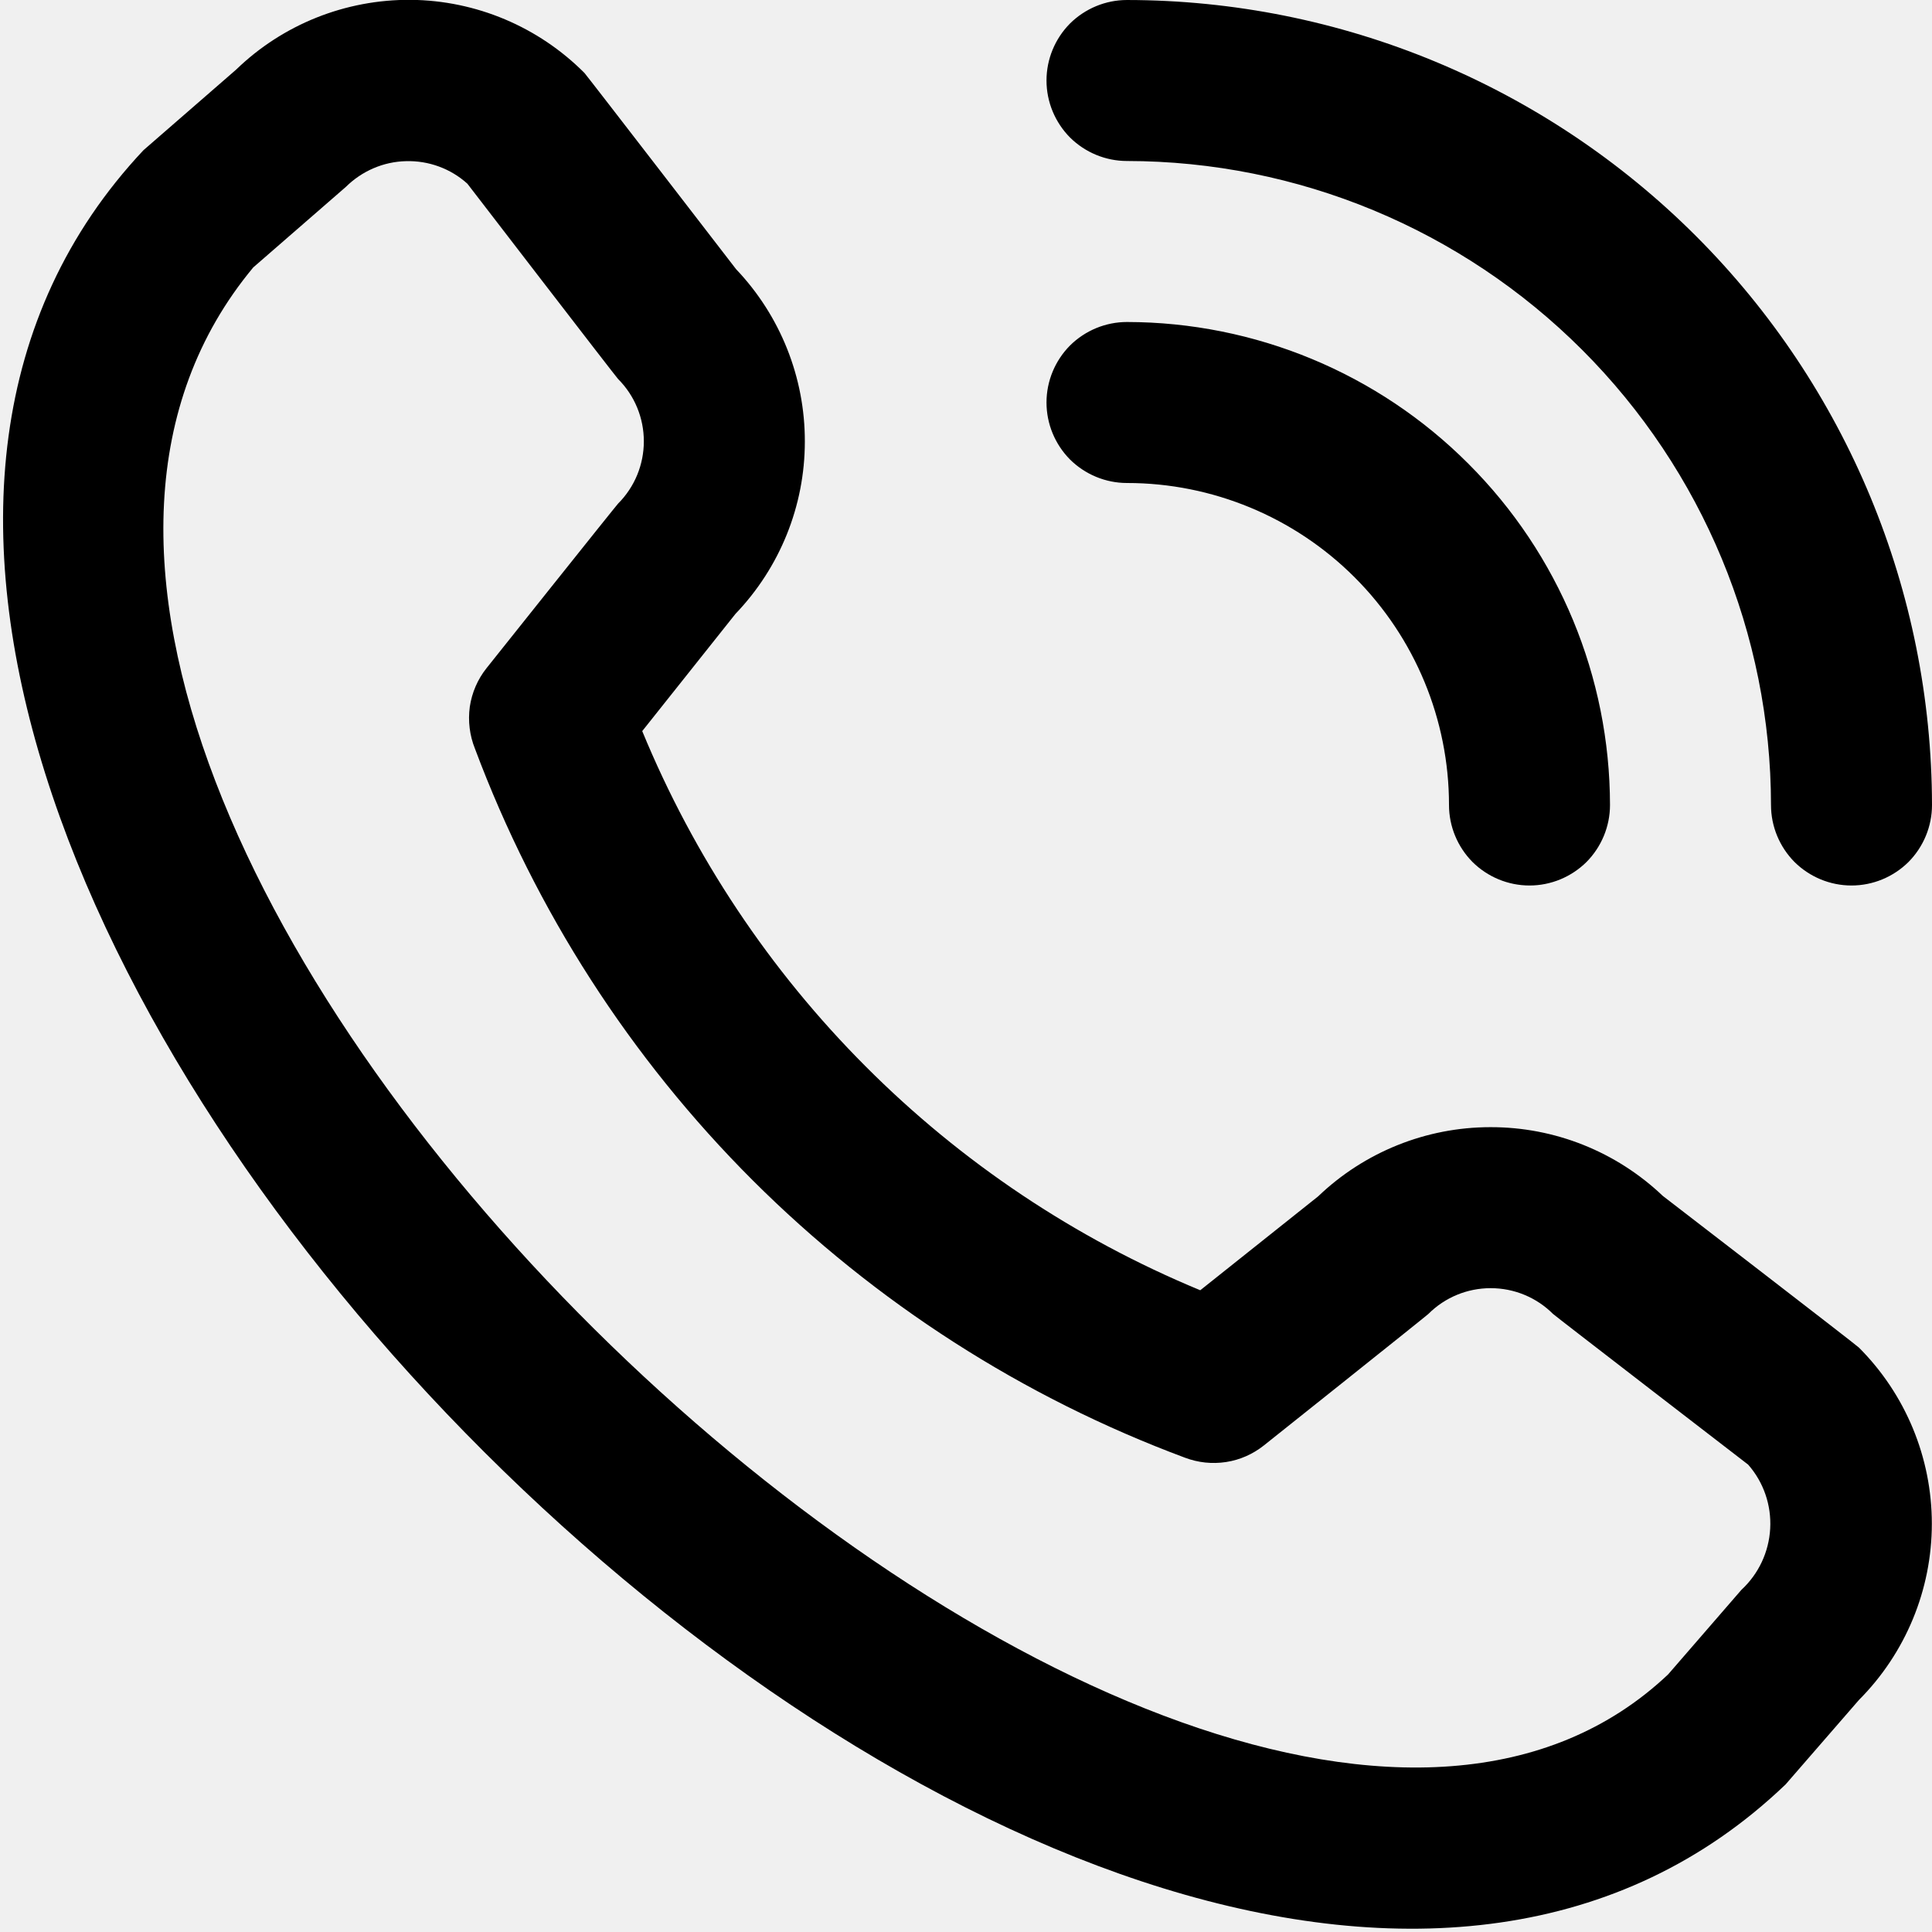
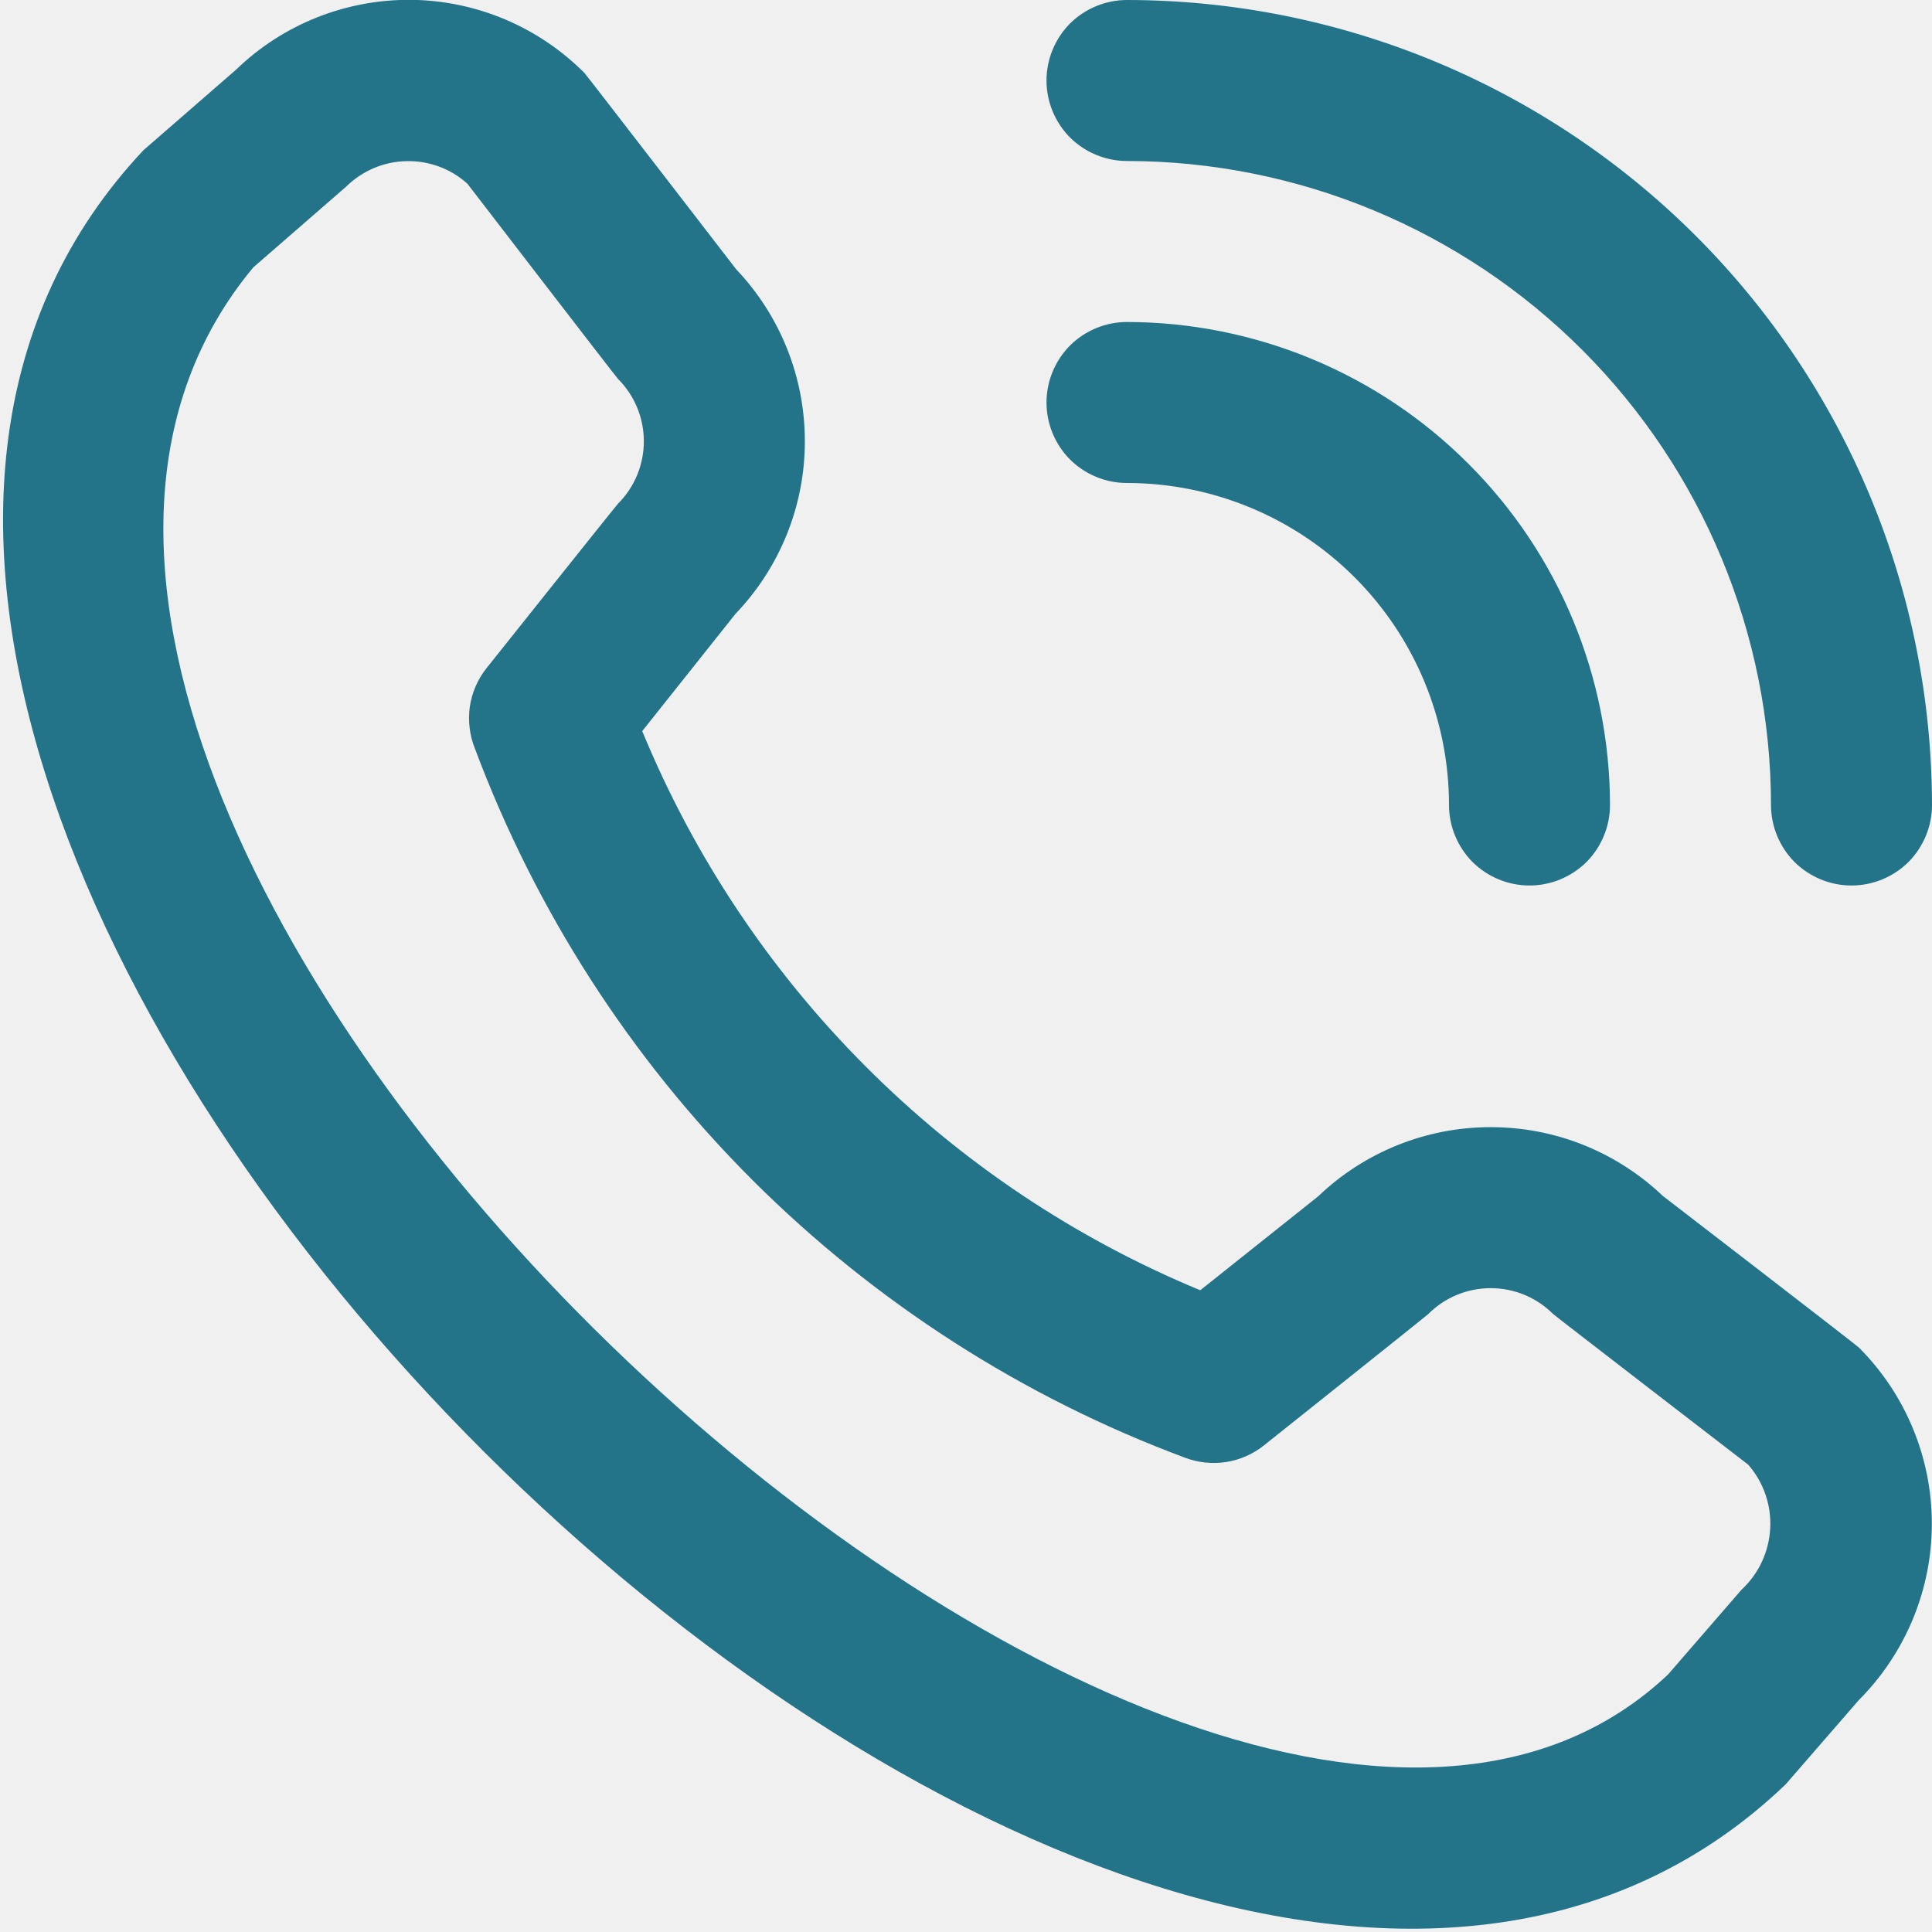
<svg xmlns="http://www.w3.org/2000/svg" width="12" height="12" viewBox="0 0 12 12" fill="none">
-   <g clip-path="url(#clip0_239_226)">
-     <path d="M6.5 0.5C6.5 0.367 6.553 0.24 6.646 0.146C6.74 0.053 6.867 3.55445e-05 7 3.55445e-05C8.326 0.001 9.597 0.529 10.534 1.466C11.471 2.403 11.998 3.674 12 5C12 5.133 11.947 5.26 11.854 5.354C11.76 5.447 11.633 5.5 11.5 5.5C11.367 5.5 11.24 5.447 11.146 5.354C11.053 5.26 11 5.133 11 5C10.999 3.94 10.577 2.923 9.827 2.173C9.077 1.423 8.06 1.001 7 1C6.867 1 6.74 0.947 6.646 0.854C6.553 0.76 6.5 0.633 6.5 0.5V0.5ZM7 3C7.53 3 8.039 3.211 8.414 3.586C8.789 3.961 9 4.47 9 5C9 5.133 9.053 5.26 9.146 5.354C9.24 5.447 9.367 5.5 9.5 5.5C9.633 5.5 9.76 5.447 9.854 5.354C9.947 5.26 10 5.133 10 5C9.999 4.205 9.683 3.442 9.12 2.88C8.558 2.317 7.795 2.001 7 2C6.867 2 6.74 2.053 6.646 2.146C6.553 2.24 6.5 2.367 6.5 2.5C6.5 2.633 6.553 2.76 6.646 2.854C6.74 2.947 6.867 3 7 3V3ZM11.546 8.37C11.836 8.66 11.999 9.054 11.999 9.464C11.999 9.874 11.836 10.268 11.546 10.559L11.091 11.083C6.996 15.004 -2.969 5.041 0.891 0.933L1.466 0.433C1.757 0.151 2.147 -0.004 2.552 -0.001C2.957 0.003 3.344 0.166 3.63 0.453C3.645 0.469 4.572 1.672 4.572 1.672C4.847 1.961 5 2.345 4.999 2.743C4.999 3.142 4.844 3.525 4.568 3.813L3.989 4.541C4.31 5.32 4.781 6.027 5.376 6.623C5.97 7.219 6.677 7.692 7.455 8.014L8.187 7.431C8.475 7.155 8.859 7.001 9.257 7.001C9.656 7 10.039 7.153 10.328 7.428C10.328 7.428 11.531 8.354 11.546 8.37ZM10.858 9.097C10.858 9.097 9.662 8.176 9.646 8.161C9.543 8.058 9.404 8.001 9.259 8.001C9.114 8.001 8.975 8.058 8.872 8.161C8.858 8.175 7.85 8.978 7.85 8.978C7.782 9.032 7.701 9.068 7.615 9.081C7.529 9.094 7.442 9.085 7.36 9.054C6.353 8.679 5.437 8.091 4.676 7.332C3.915 6.572 3.327 5.657 2.95 4.65C2.917 4.568 2.906 4.478 2.918 4.39C2.931 4.302 2.967 4.219 3.022 4.15C3.022 4.15 3.826 3.141 3.839 3.128C3.942 3.025 3.999 2.886 3.999 2.741C3.999 2.596 3.942 2.457 3.839 2.354C3.824 2.339 2.903 1.141 2.903 1.141C2.799 1.047 2.662 0.997 2.522 1.001C2.382 1.004 2.248 1.062 2.148 1.161L1.573 1.661C-1.248 5.053 7.388 13.209 10.361 10.4L10.816 9.875C10.923 9.776 10.987 9.64 10.995 9.494C11.003 9.349 10.954 9.206 10.858 9.097V9.097Z" fill="black" />
+   <g clip-path="url(#clip0_915_703)">
+     <path d="M6.5 0.5C6.5 0.367 6.553 0.24 6.646 0.146C6.74 0.053 6.867 3.55445e-05 7 3.55445e-05C8.326 0.001 9.597 0.529 10.534 1.466C11.471 2.403 11.998 3.674 12 5C12 5.133 11.947 5.26 11.854 5.354C11.76 5.447 11.633 5.5 11.5 5.5C11.367 5.5 11.24 5.447 11.146 5.354C11.053 5.26 11 5.133 11 5C10.999 3.94 10.577 2.923 9.827 2.173C9.077 1.423 8.06 1.001 7 1C6.867 1 6.74 0.947 6.646 0.854C6.553 0.76 6.5 0.633 6.5 0.5V0.5ZM7 3C7.53 3 8.039 3.211 8.414 3.586C8.789 3.961 9 4.47 9 5C9 5.133 9.053 5.26 9.146 5.354C9.24 5.447 9.367 5.5 9.5 5.5C9.633 5.5 9.76 5.447 9.854 5.354C9.947 5.26 10 5.133 10 5C9.999 4.205 9.683 3.442 9.12 2.88C8.558 2.317 7.795 2.001 7 2C6.867 2 6.74 2.053 6.646 2.146C6.553 2.24 6.5 2.367 6.5 2.5C6.5 2.633 6.553 2.76 6.646 2.854C6.74 2.947 6.867 3 7 3V3ZM11.546 8.37C11.836 8.66 11.999 9.054 11.999 9.464C11.999 9.874 11.836 10.268 11.546 10.559L11.091 11.083C6.996 15.004 -2.969 5.041 0.891 0.933L1.466 0.433C1.757 0.151 2.147 -0.004 2.552 -0.001C2.957 0.003 3.344 0.166 3.63 0.453C3.645 0.469 4.572 1.672 4.572 1.672C4.847 1.961 5 2.345 4.999 2.743C4.999 3.142 4.844 3.525 4.568 3.813L3.989 4.541C4.31 5.32 4.781 6.027 5.376 6.623C5.97 7.219 6.677 7.692 7.455 8.014L8.187 7.431C8.475 7.155 8.859 7.001 9.257 7.001C9.656 7 10.039 7.153 10.328 7.428C10.328 7.428 11.531 8.354 11.546 8.37ZM10.858 9.097C10.858 9.097 9.662 8.176 9.646 8.161C9.543 8.058 9.404 8.001 9.259 8.001C9.114 8.001 8.975 8.058 8.872 8.161C8.858 8.175 7.85 8.978 7.85 8.978C7.782 9.032 7.701 9.068 7.615 9.081C7.529 9.094 7.442 9.085 7.36 9.054C6.353 8.679 5.437 8.091 4.676 7.332C3.915 6.572 3.327 5.657 2.95 4.65C2.917 4.568 2.906 4.478 2.918 4.39C2.931 4.302 2.967 4.219 3.022 4.15C3.022 4.15 3.826 3.141 3.839 3.128C3.942 3.025 3.999 2.886 3.999 2.741C3.999 2.596 3.942 2.457 3.839 2.354C3.824 2.339 2.903 1.141 2.903 1.141C2.799 1.047 2.662 0.997 2.522 1.001C2.382 1.004 2.248 1.062 2.148 1.161L1.573 1.661C-1.248 5.053 7.388 13.209 10.361 10.4L10.816 9.875C10.923 9.776 10.987 9.64 10.995 9.494C11.003 9.349 10.954 9.206 10.858 9.097V9.097Z" fill="#237389" />
  </g>
  <defs>
-     <clipPath id="clip0_239_226">
+     <clipPath id="clip0_915_703">
      <rect width="12" height="12" fill="white" />
    </clipPath>
  </defs>
</svg>
